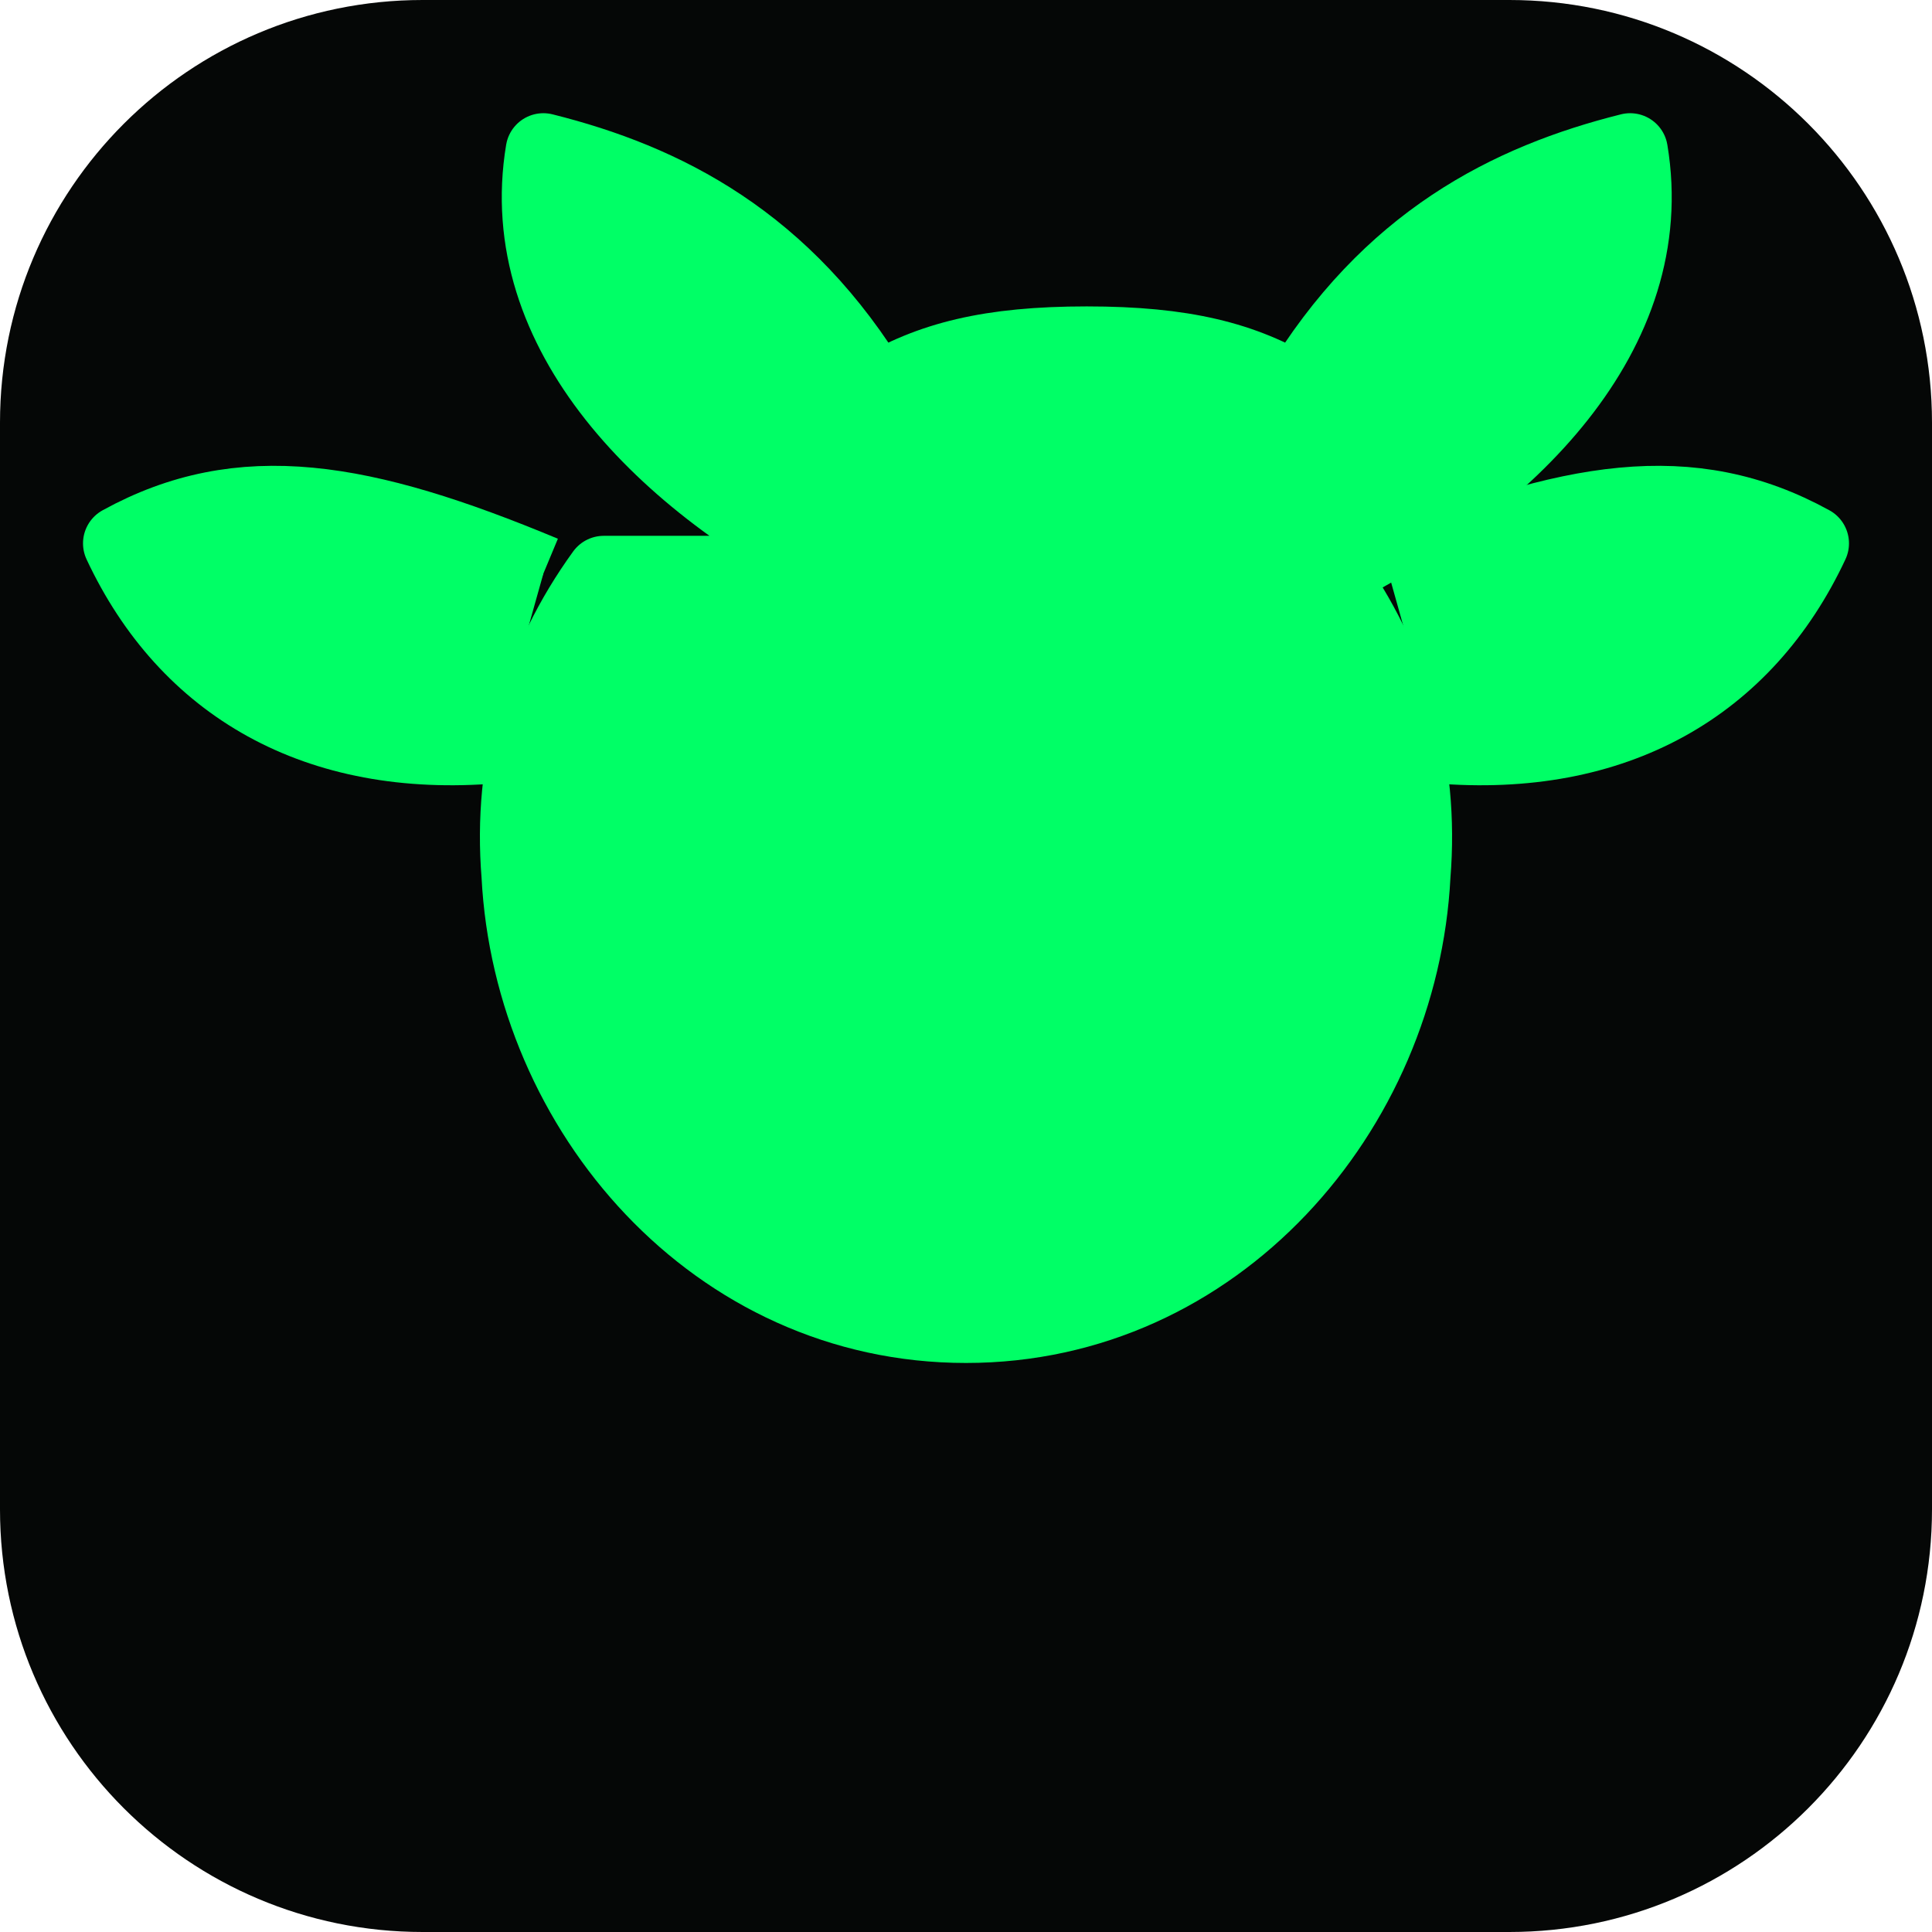
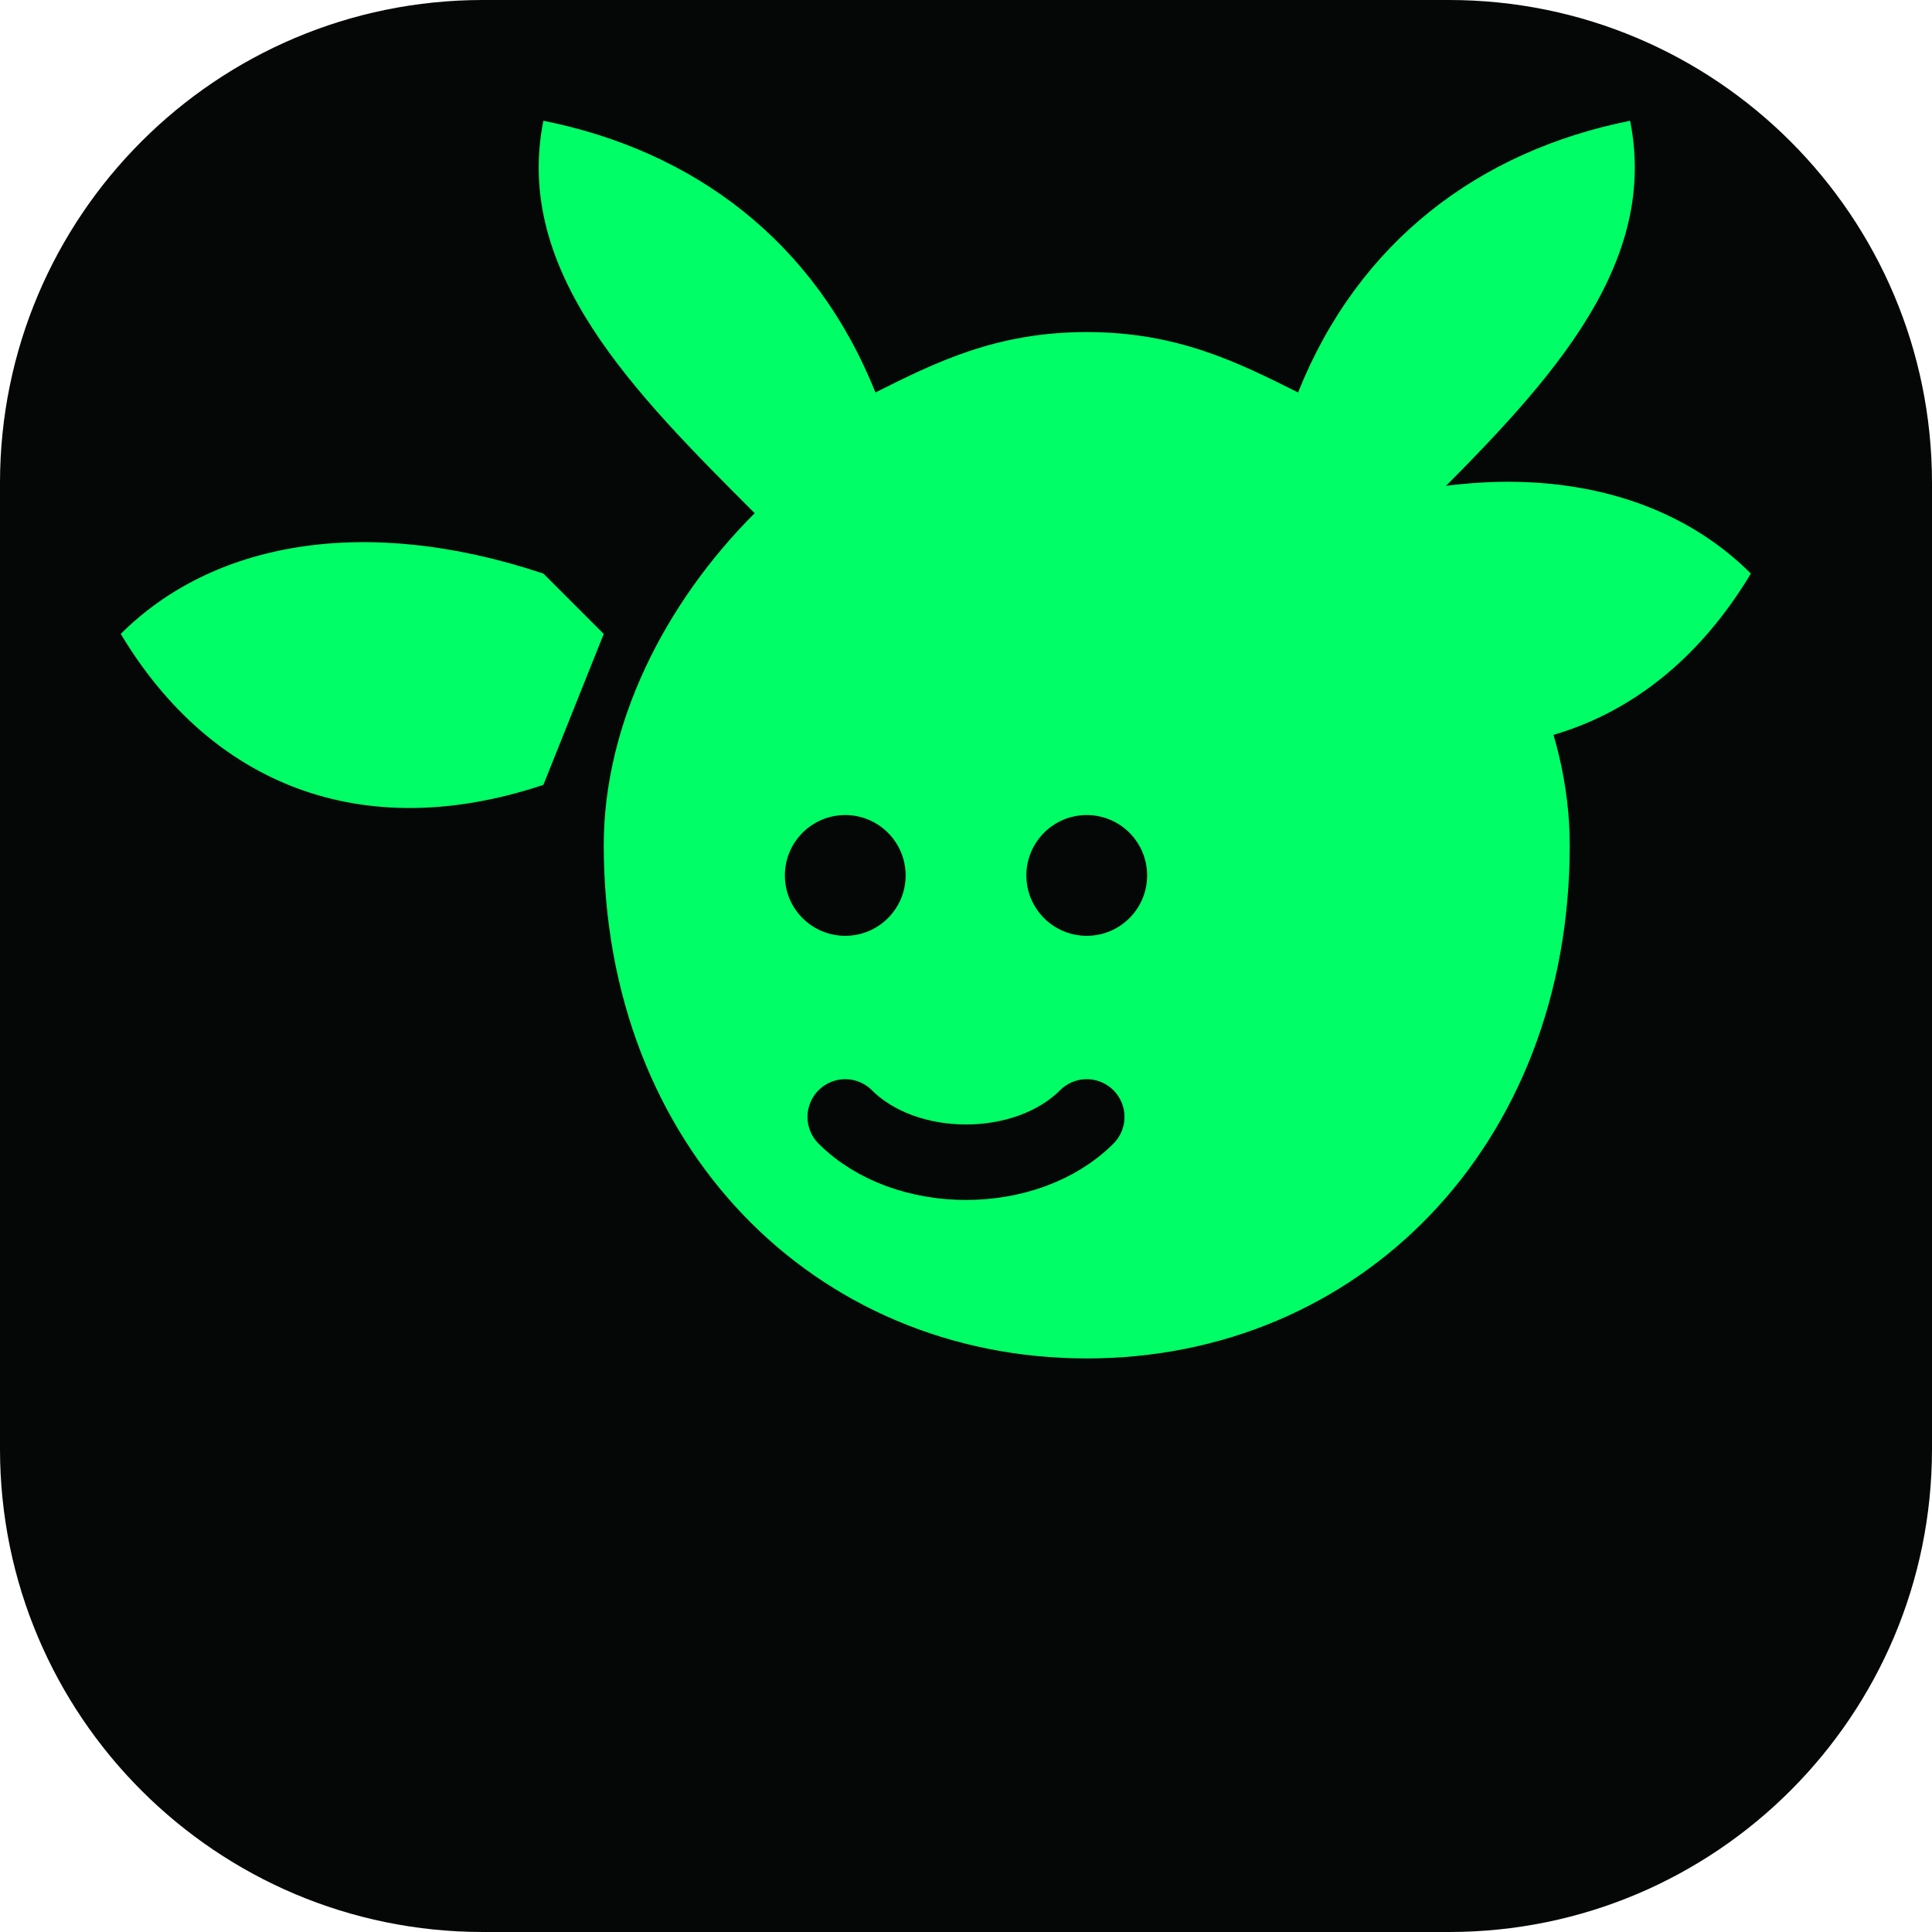
- <svg xmlns="http://www.w3.org/2000/svg" viewBox="0 0 64 64" role="img" aria-label="GOATTYPE">
-   <rect width="64" height="64" rx="14" fill="#050706" />
-   <g fill="#00FF66" stroke="#00FF66" stroke-width="2.5" stroke-linejoin="round">
-     <path d="M28 19C22 16 17 11 18 5c4 1 8 3 11 8 1.8-1.1 3.8-1.6 7-1.6s5.2.5 7 1.6c3-5 7-7 11-8 1 6-4 11-10 14 2.1 2.9 3.1 6.3 2.8 10-.4 7.8-6.5 14.9-14.8 14.9S17.6 36.8 17.2 29c-.3-3.7.7-7.1 2.8-10Z" />
-     <path d="M18 19C12 16.5 8 15.8 4 18c2.2 4.7 6.5 7.2 12.4 6.7M46 19c6-2.5 10-3.2 14-1-2.2 4.7-6.5 7.2-12.4 6.7" />
+ <svg xmlns="http://www.w3.org/2000/svg" viewBox="0 0 64 64" role="img" aria-label="Goat face favicon">
+   <rect width="64" height="64" rx="16" fill="#050706" />
+   <g fill="#00FF66">
+     <path d="M25 17c-4-4-8-8-7-13 5 1 9 4 11 9 2-1 4-2 7-2s5 1 7 2c2-5 6-8 11-9 1 5-3 9-7 13 3 3 5 7 5 11 0 10-7 17-16 17S20 38 20 28c0-4 2-8 5-11Z" />
+     <path d="M18 19c-6-2-11-1-14 2 3 5 8 7 14 5l2-5Zm28 0-2 5c6 2 11 0 14-5-3-3-8-4-14-2Z" />
  </g>
+   <circle cx="28" cy="29" r="2" fill="#050706" />
+   <circle cx="36" cy="29" r="2" fill="#050706" />
+   <path d="M28 37c2 2 6 2 8 0" fill="none" stroke="#050706" stroke-width="2.5" stroke-linecap="round" />
</svg>
